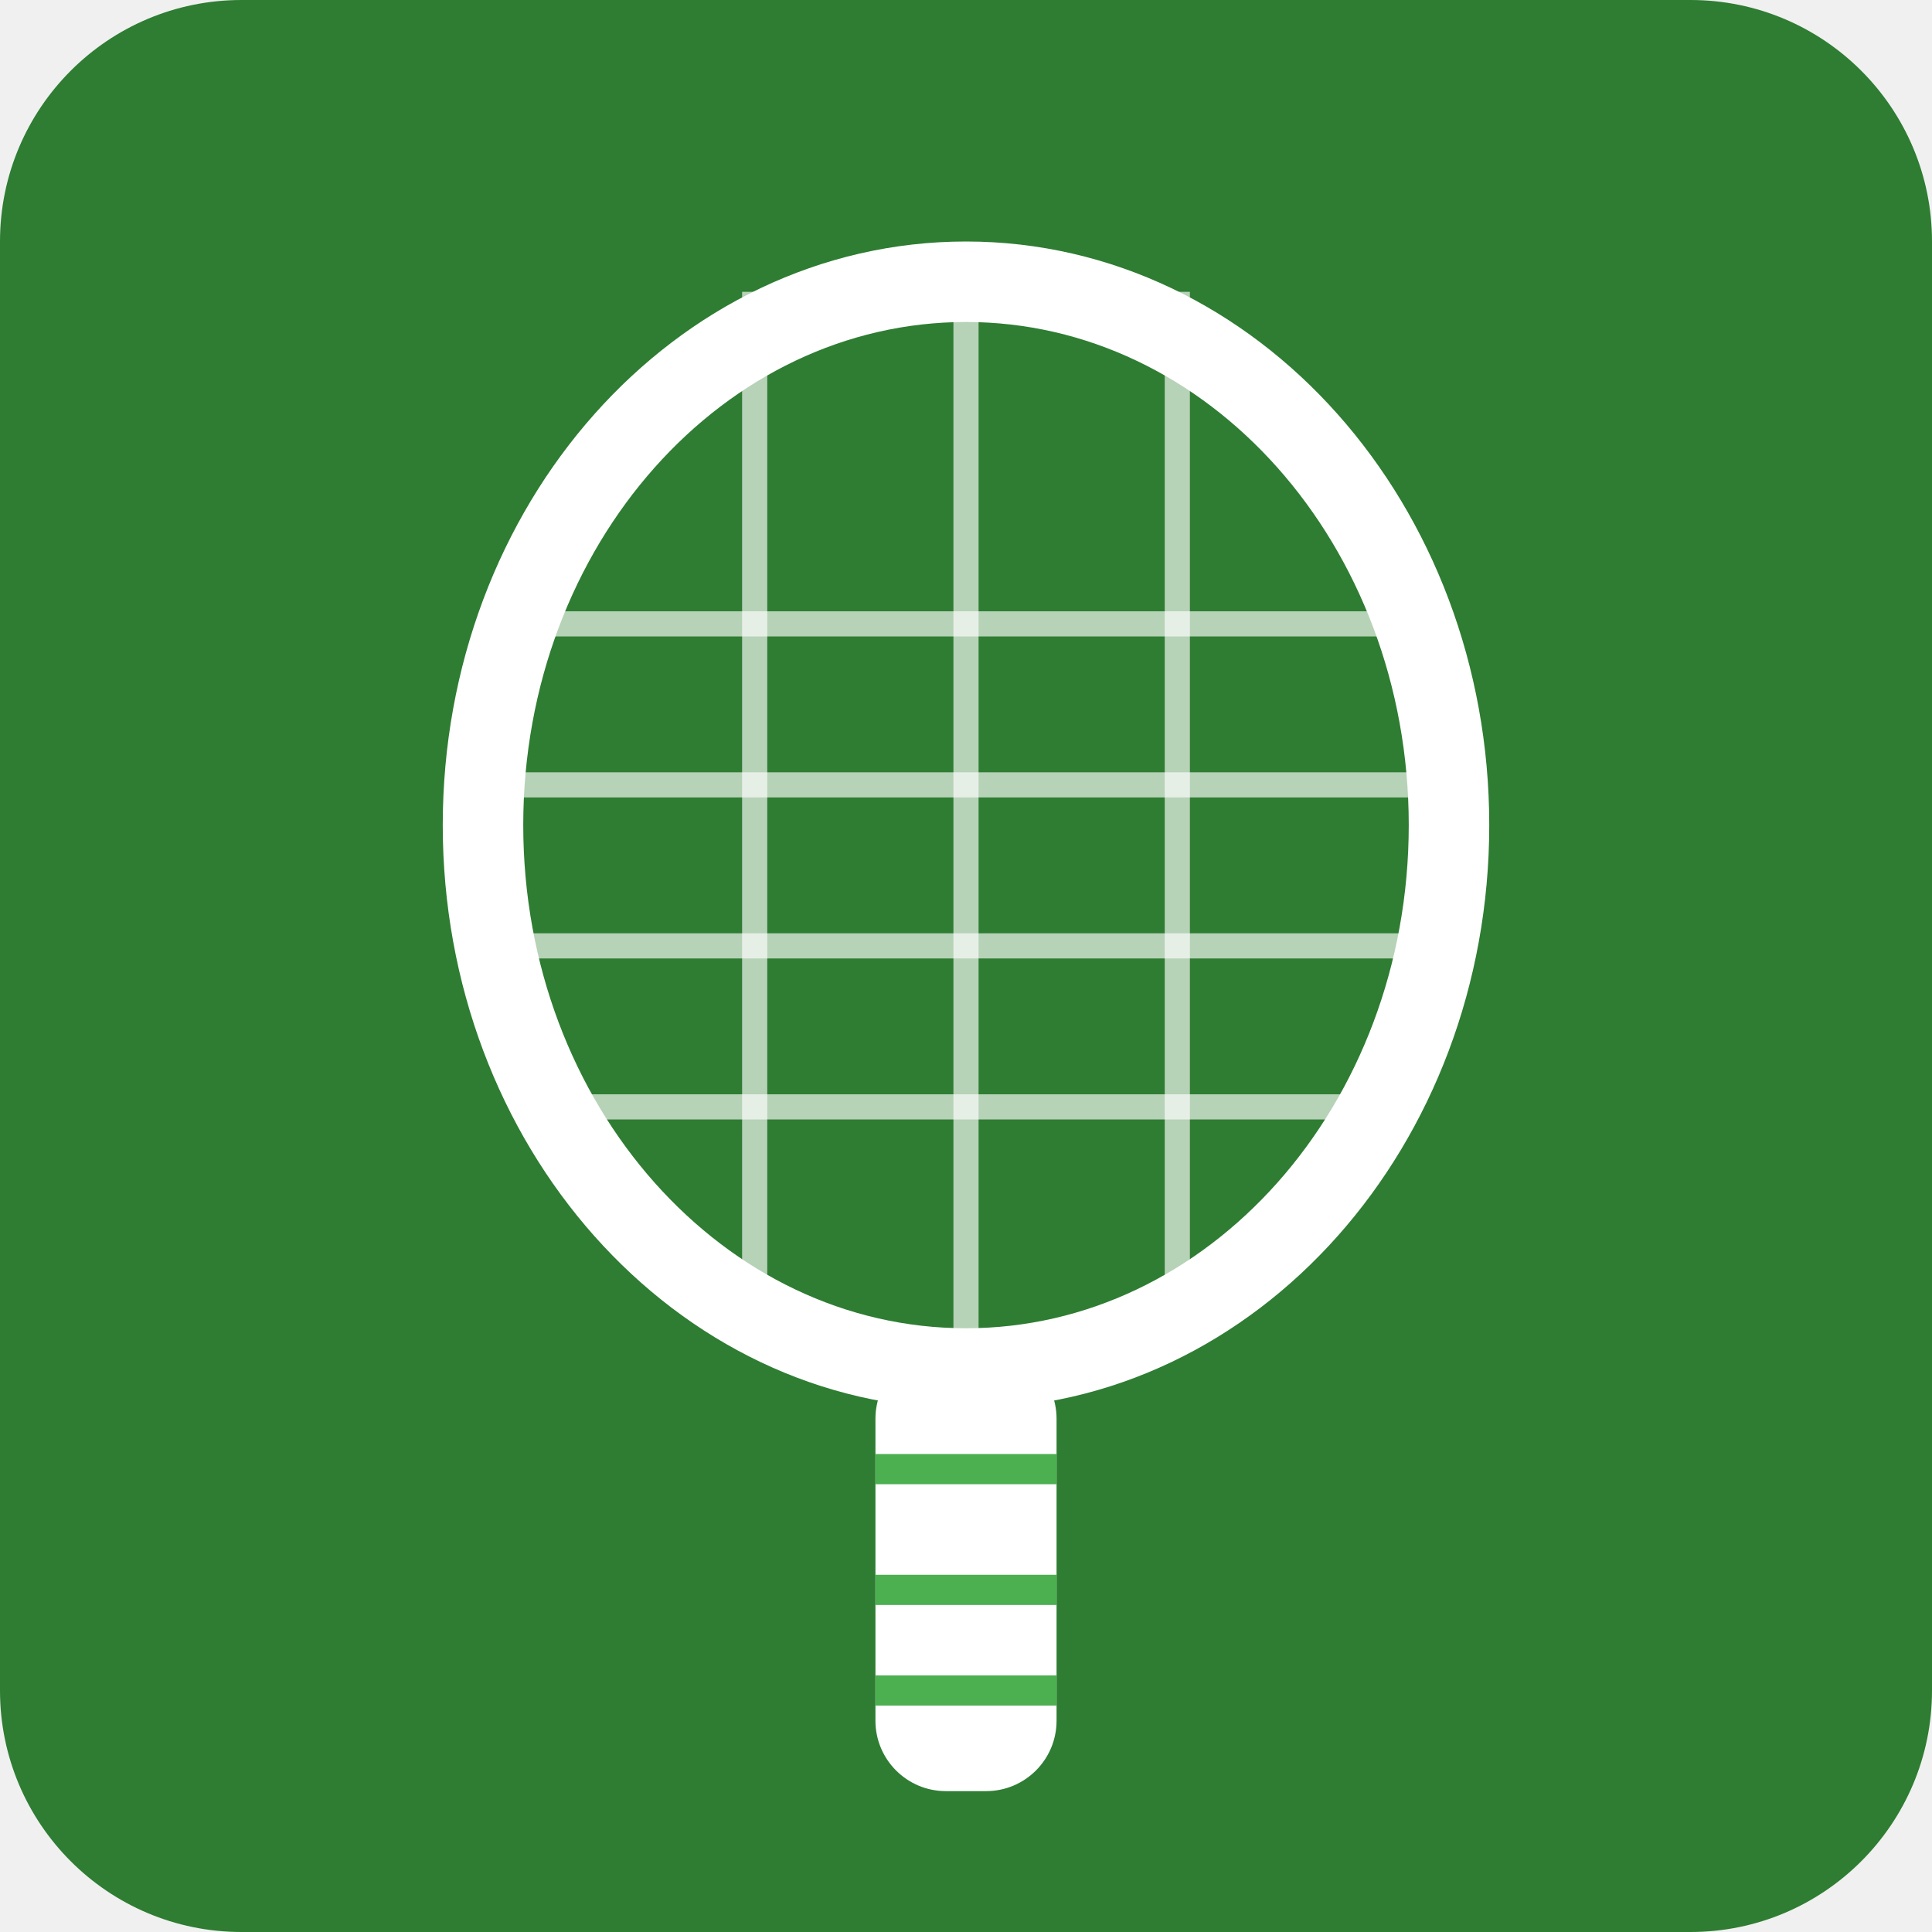
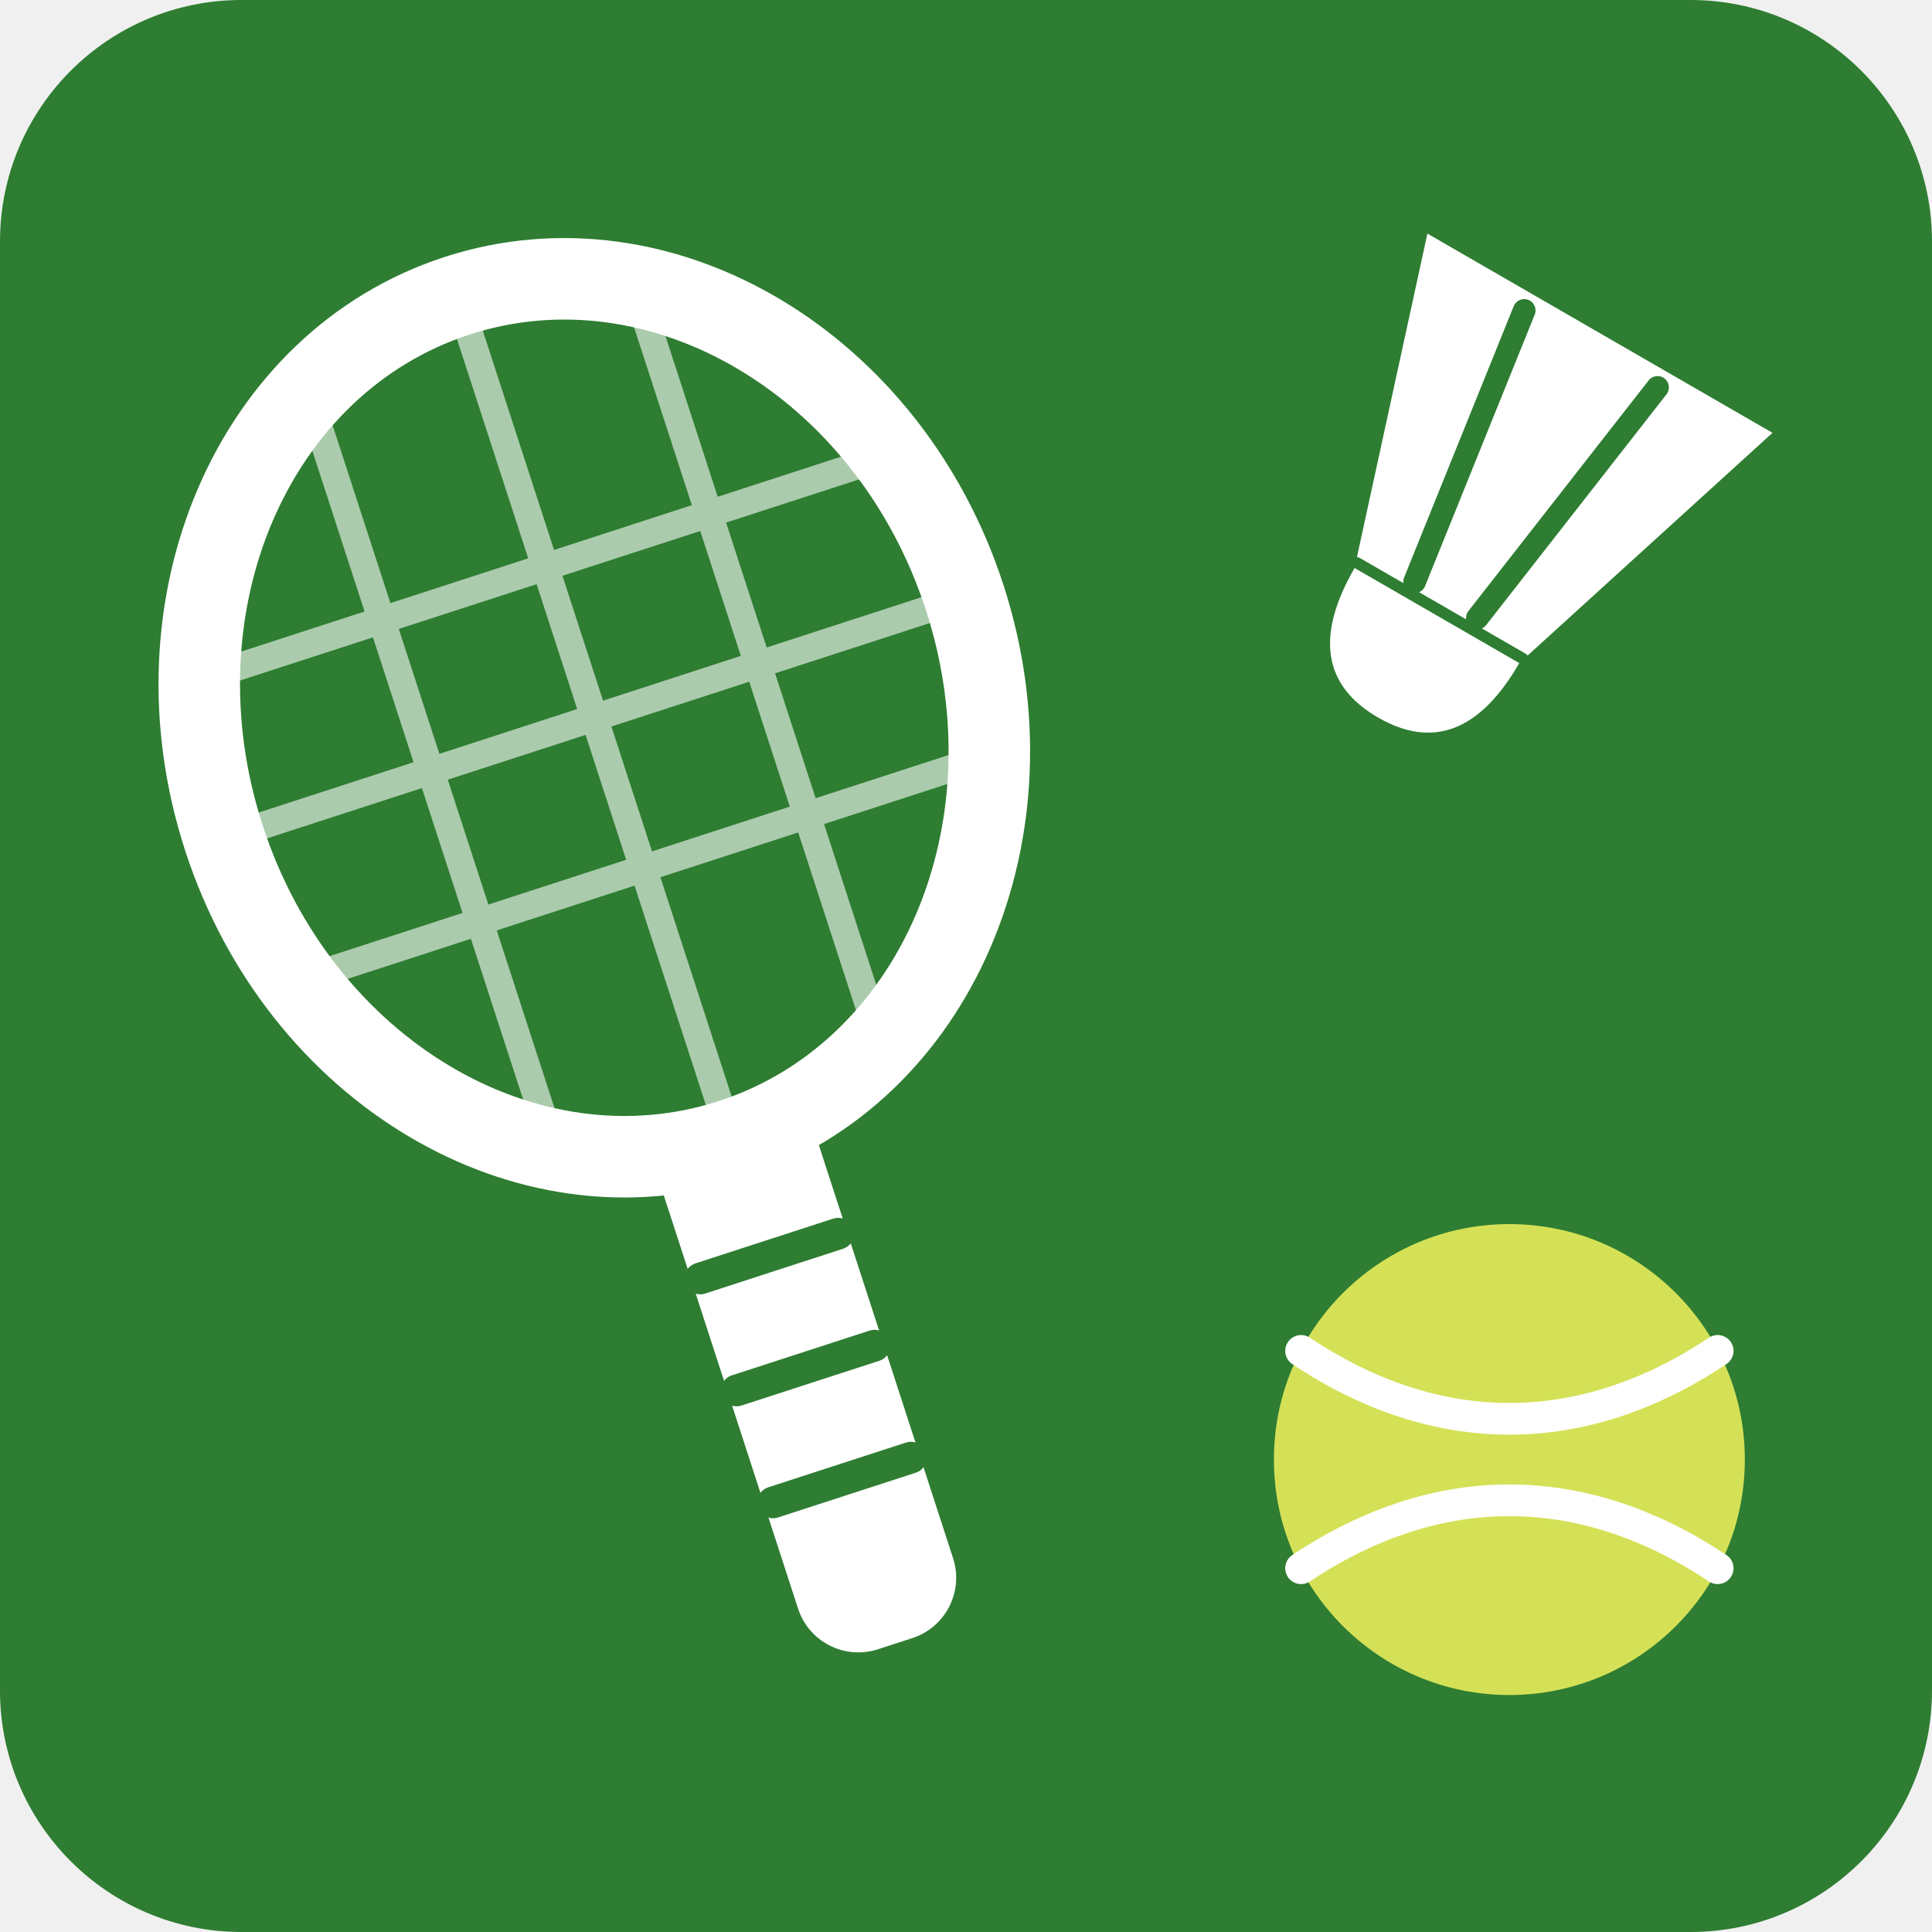
<svg xmlns="http://www.w3.org/2000/svg" viewBox="0 0 192 192">
  <rect width="192" height="192" fill="#2E7D32" rx="24" />
-   <ellipse cx="96" cy="82" rx="48" ry="54" fill="none" stroke="white" stroke-width="8" />
-   <line x1="53" y1="62" x2="139" y2="62" stroke="white" stroke-width="2.5" opacity="0.65" />
-   <line x1="49" y1="78" x2="143" y2="78" stroke="white" stroke-width="2.5" opacity="0.65" />
-   <line x1="49" y1="94" x2="143" y2="94" stroke="white" stroke-width="2.5" opacity="0.65" />
-   <line x1="53" y1="110" x2="139" y2="110" stroke="white" stroke-width="2.5" opacity="0.65" />
-   <line x1="75" y1="29" x2="75" y2="133" stroke="white" stroke-width="2.5" opacity="0.65" />
-   <line x1="96" y1="28" x2="96" y2="136" stroke="white" stroke-width="2.5" opacity="0.65" />
-   <line x1="117" y1="29" x2="117" y2="133" stroke="white" stroke-width="2.5" opacity="0.65" />
-   <rect x="87" y="134" width="18" height="44" fill="white" rx="7" />
-   <line x1="87" y1="146" x2="105" y2="146" stroke="#4CAF50" stroke-width="3" />
-   <line x1="87" y1="158" x2="105" y2="158" stroke="#4CAF50" stroke-width="3" />
-   <line x1="87" y1="168" x2="105" y2="168" stroke="#4CAF50" stroke-width="3" />
+   <g transform="scale(0.375) translate(256 256) scale(1.2) translate(-262 -243)">
+     <g transform="rotate(-18 200 250)">
+       <ellipse cx="200" cy="185" rx="86" ry="98" fill="none" stroke="#FFFFFF" stroke-width="18" />
+       <g stroke="#FFFFFF" stroke-width="6" opacity="0.6">
+         <path d="M 126 150 H 274" />
+         <path d="M 122 185 H 278" />
+         <path d="M 126 220 H 274" />
+         <path d="M 162 103 V 267" />
+         <path d="M 200 95 V 275" />
+         <path d="M 238 103 V 267" />
+       </g>
+       <rect x="182" y="276" width="36" height="124" rx="14" fill="#FFFFFF" />
+       <g stroke="#2E7D32" stroke-width="7" stroke-linecap="round">
+         <path d="M 184 310 H 216" />
+         <path d="M 184 336 H 216" />
+         <path d="M 184 362 H 216" />
+       </g>
+     </g>
+     <g transform="translate(360 176) rotate(30)">
+       <path d="M -21 -12 L -44 -84 L 44 -84 L 21 -12 Z" fill="#FFFFFF" />
+       <g stroke="#2E7D32" stroke-width="5" stroke-linecap="round">
+         <path d="M -8 -16 L -17 -80" />
+         <path d="M 8 -16 L 17 -80" />
+         <path d="M -21 -12 H 21" />
+       </g>
+       <path d="M -21 -12 Q -21 14 0 14 Q 21 14 21 -12 Z" fill="#FFFFFF" />
+     </g>
+     <g transform="translate(382 352)">
+       <circle r="52" fill="#D4E157" />
+       <g fill="none" stroke="#FFFFFF" stroke-width="7" stroke-linecap="round">
+         <path d="M -46 -24 C -16 -4 16 -4 46 -24" />
+         <path d="M -46 24 C -16 4 16 4 46 24" />
+       </g>
+     </g>
+   </g>
</svg>
